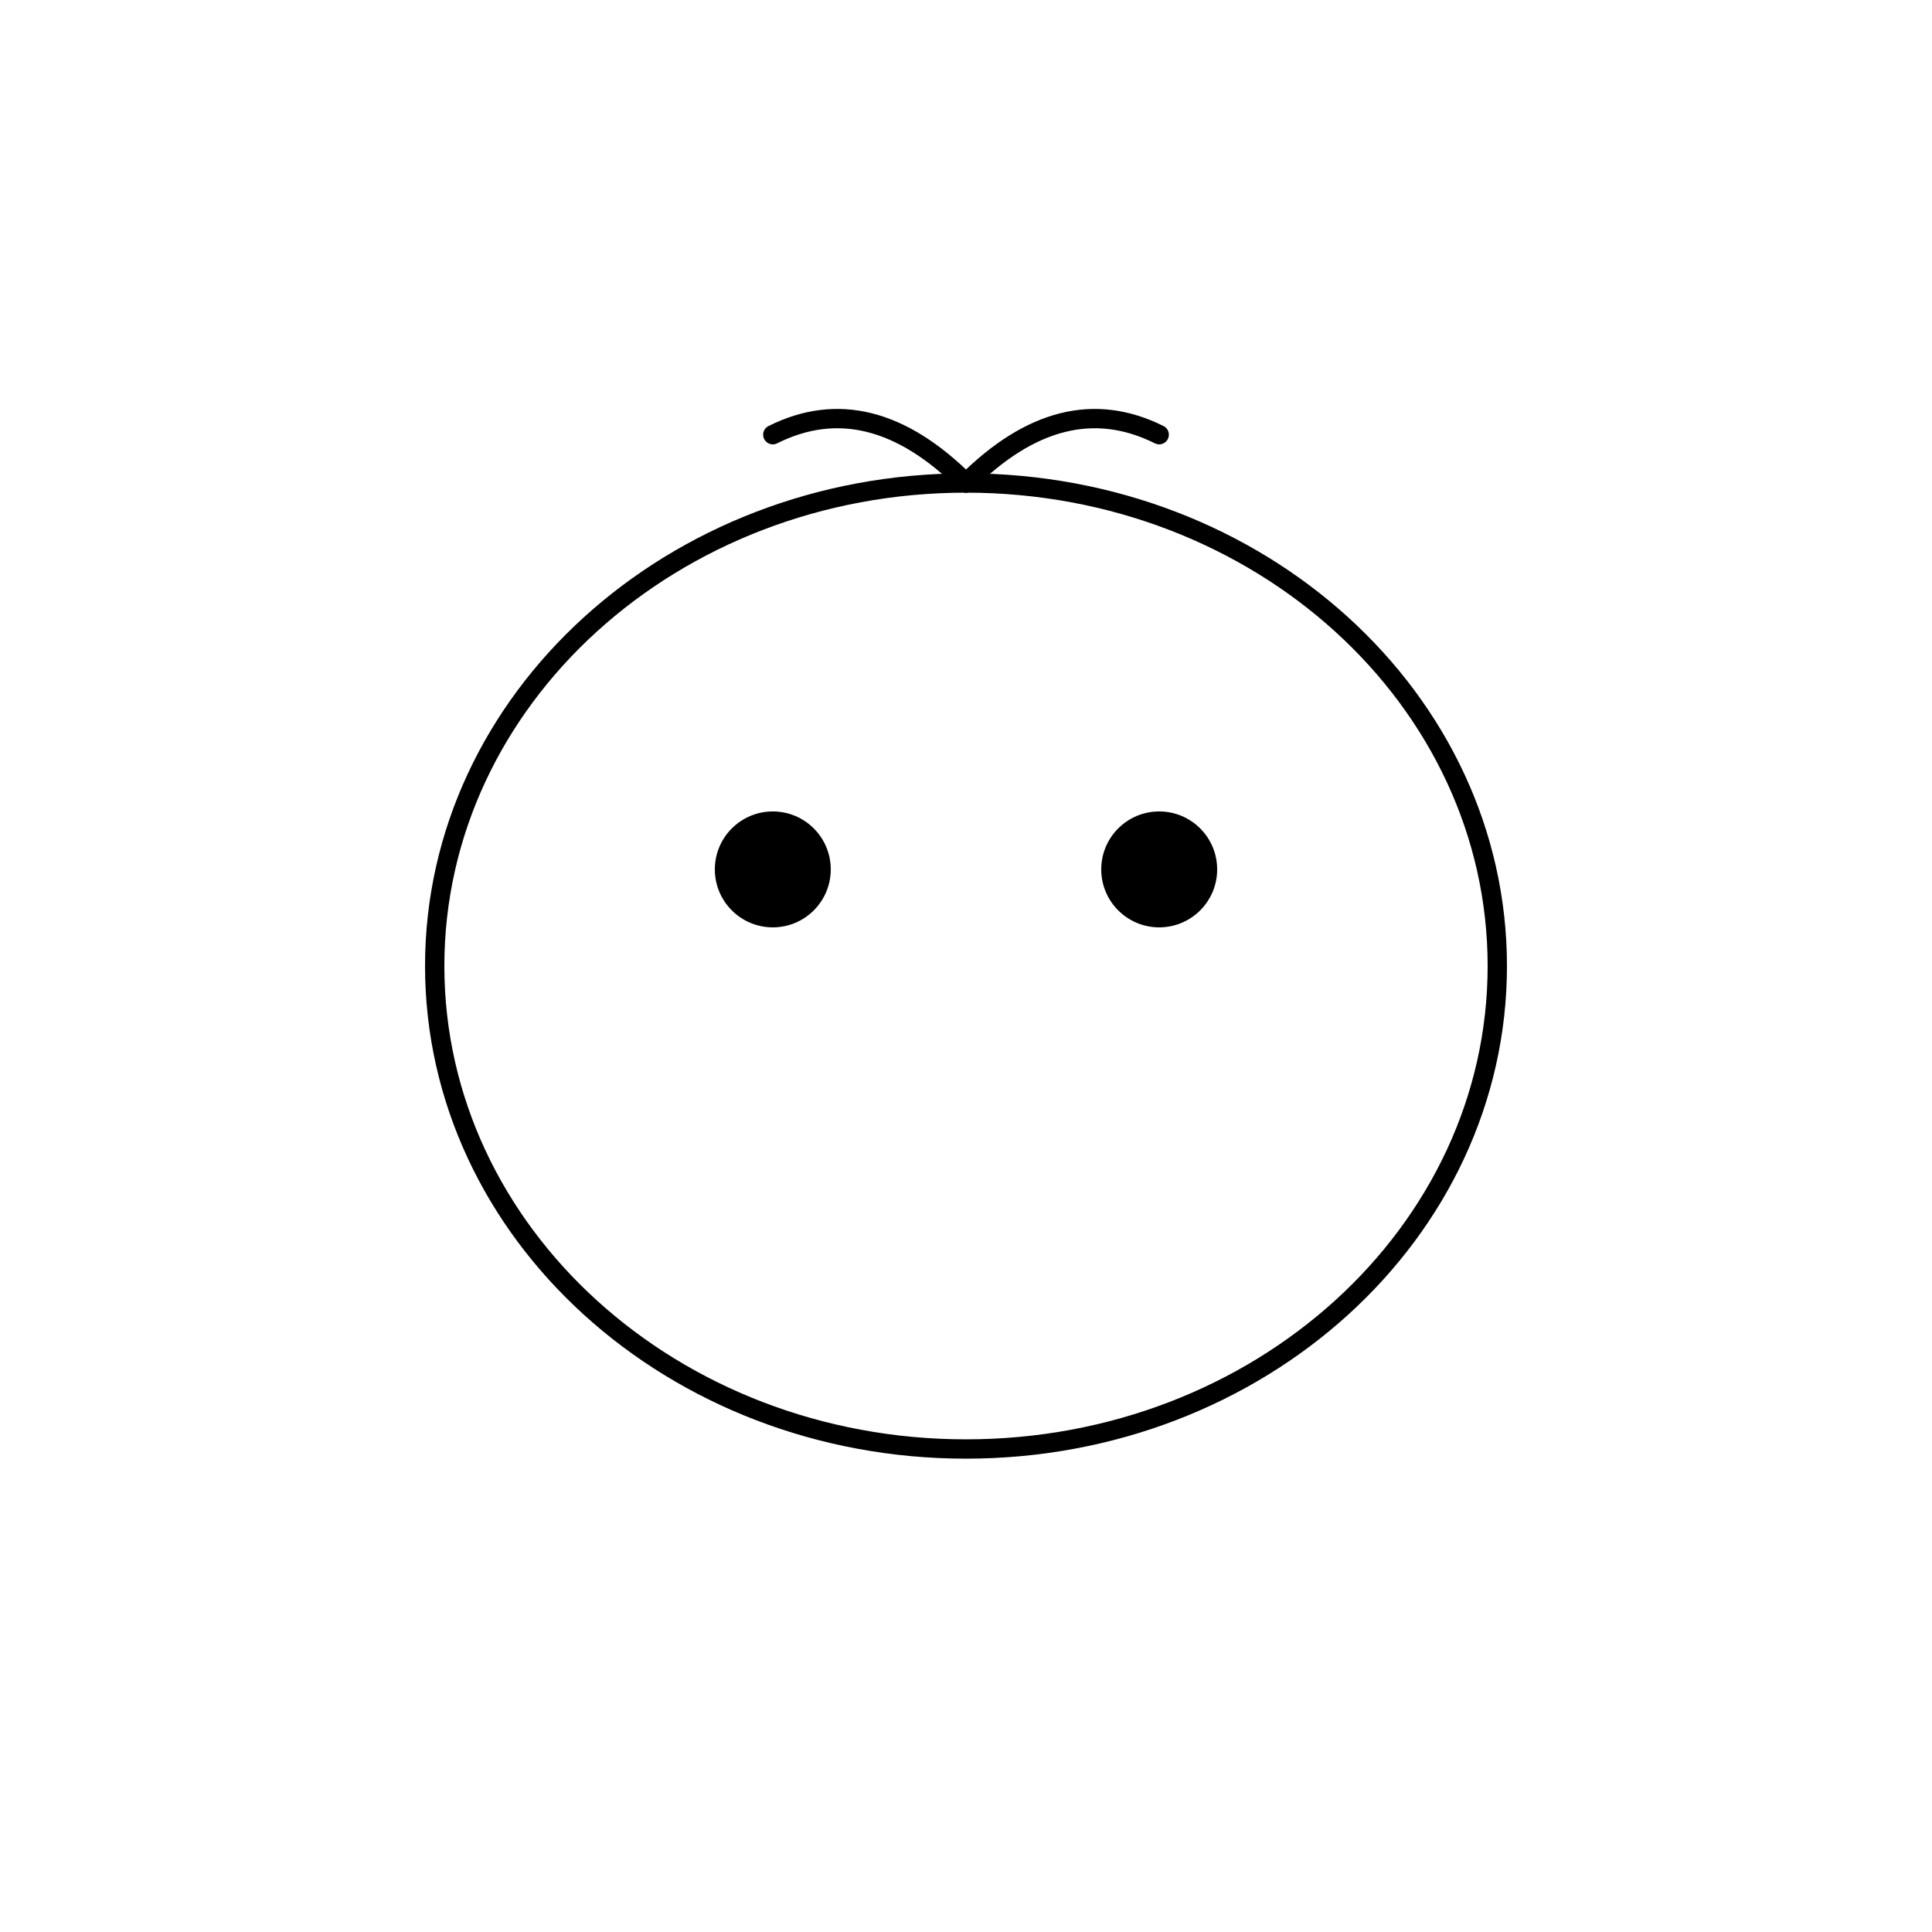
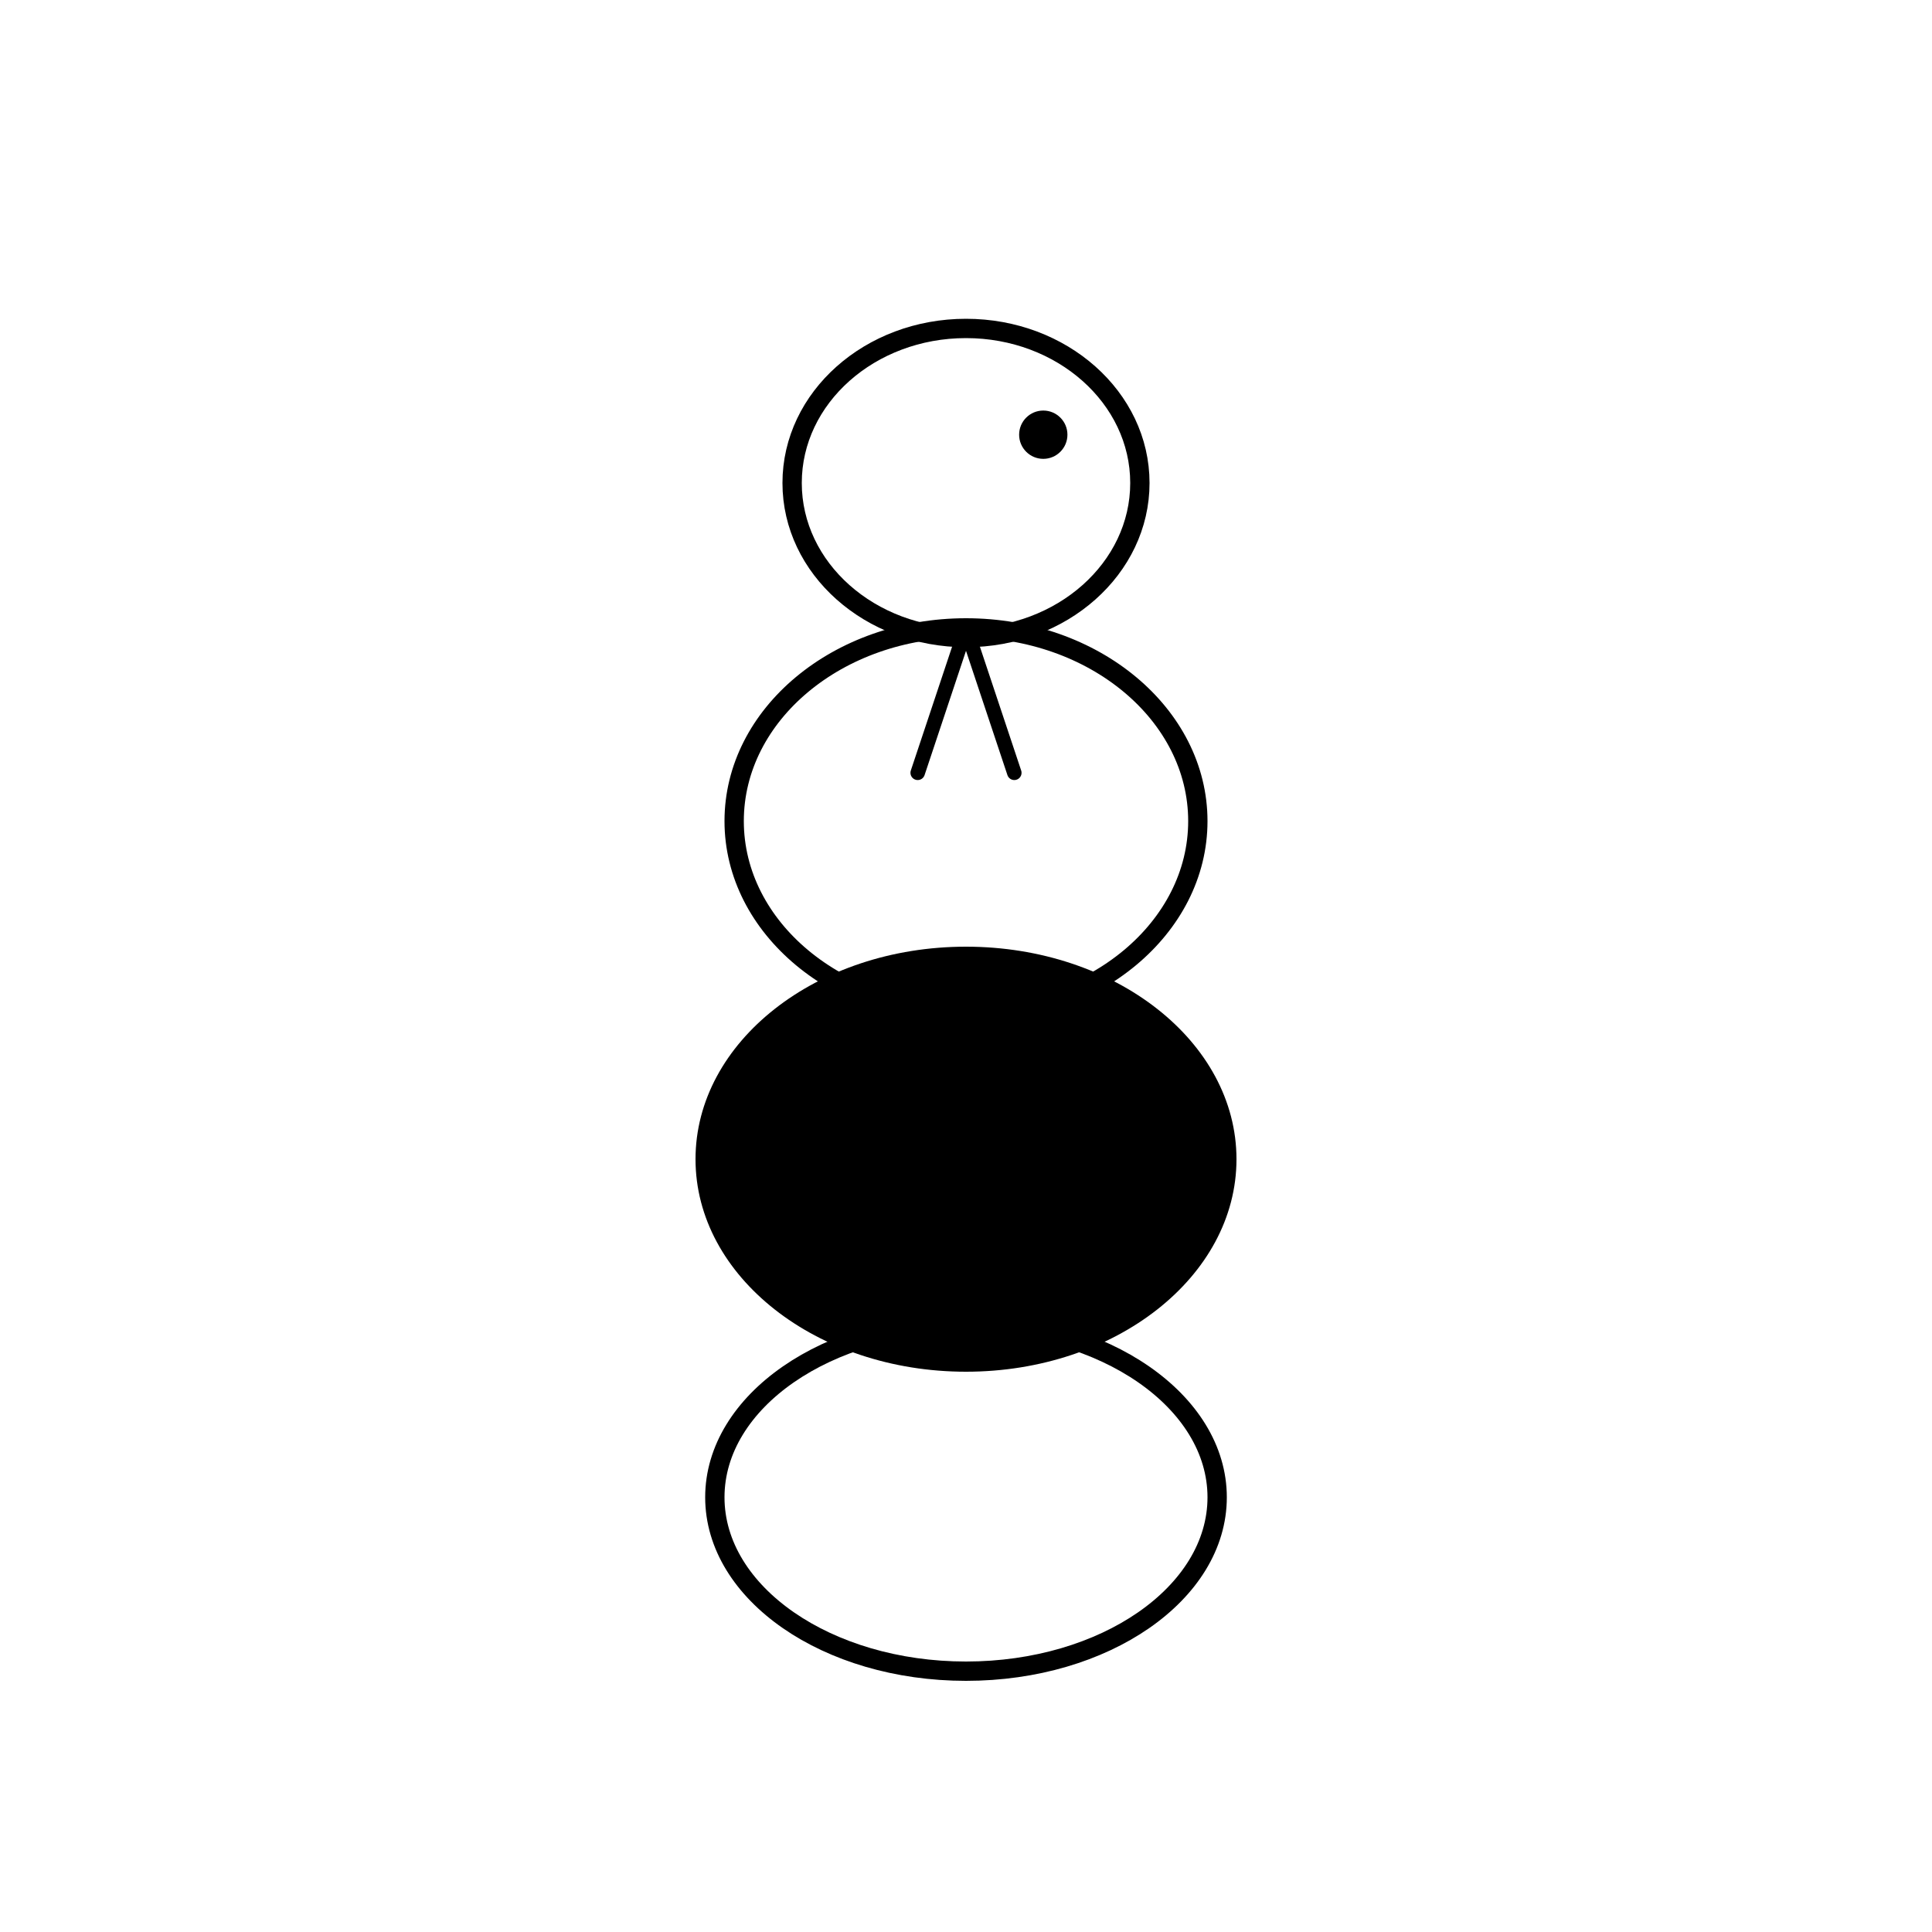
<svg xmlns="http://www.w3.org/2000/svg" viewBox="0 0 200 200">
-   <ellipse cx="100" cy="100" rx="55" ry="50" fill="none" stroke="black" stroke-width="2" />
-   <path d="M100 50 Q110 40 120 45" fill="none" stroke="black" stroke-width="2" stroke-linecap="round" />
-   <path d="M100 50 Q90 40 80 45" fill="none" stroke="black" stroke-width="2" stroke-linecap="round" />
-   <circle cx="80" cy="90" r="6" fill="black" />
-   <circle cx="120" cy="90" r="6" fill="black" />
+   <ellipse cx="100" cy="50" rx="18" ry="16" fill="none" stroke="black" stroke-width="2" />
+   <ellipse cx="100" cy="85" rx="24" ry="20" fill="none" stroke="black" stroke-width="2" />
+   <ellipse cx="100" cy="120" rx="28" ry="22" fill="black" stroke-width="2" />
+   <ellipse cx="100" cy="155" rx="26" ry="18" fill="none" stroke="black" stroke-width="2" />
+   <path d="M100 65 L95 80" stroke="black" stroke-width="1.5" stroke-linecap="round" />
+   <path d="M100 65 L105 80" stroke="black" stroke-width="1.5" stroke-linecap="round" />
+   <circle cx="108" cy="45" r="2.5" fill="black" />
+   <path d="M95 125 L80 135" stroke="black" stroke-width="1" />
+   <path d="M105 125 L120 135" stroke="black" stroke-width="1" />
</svg>
